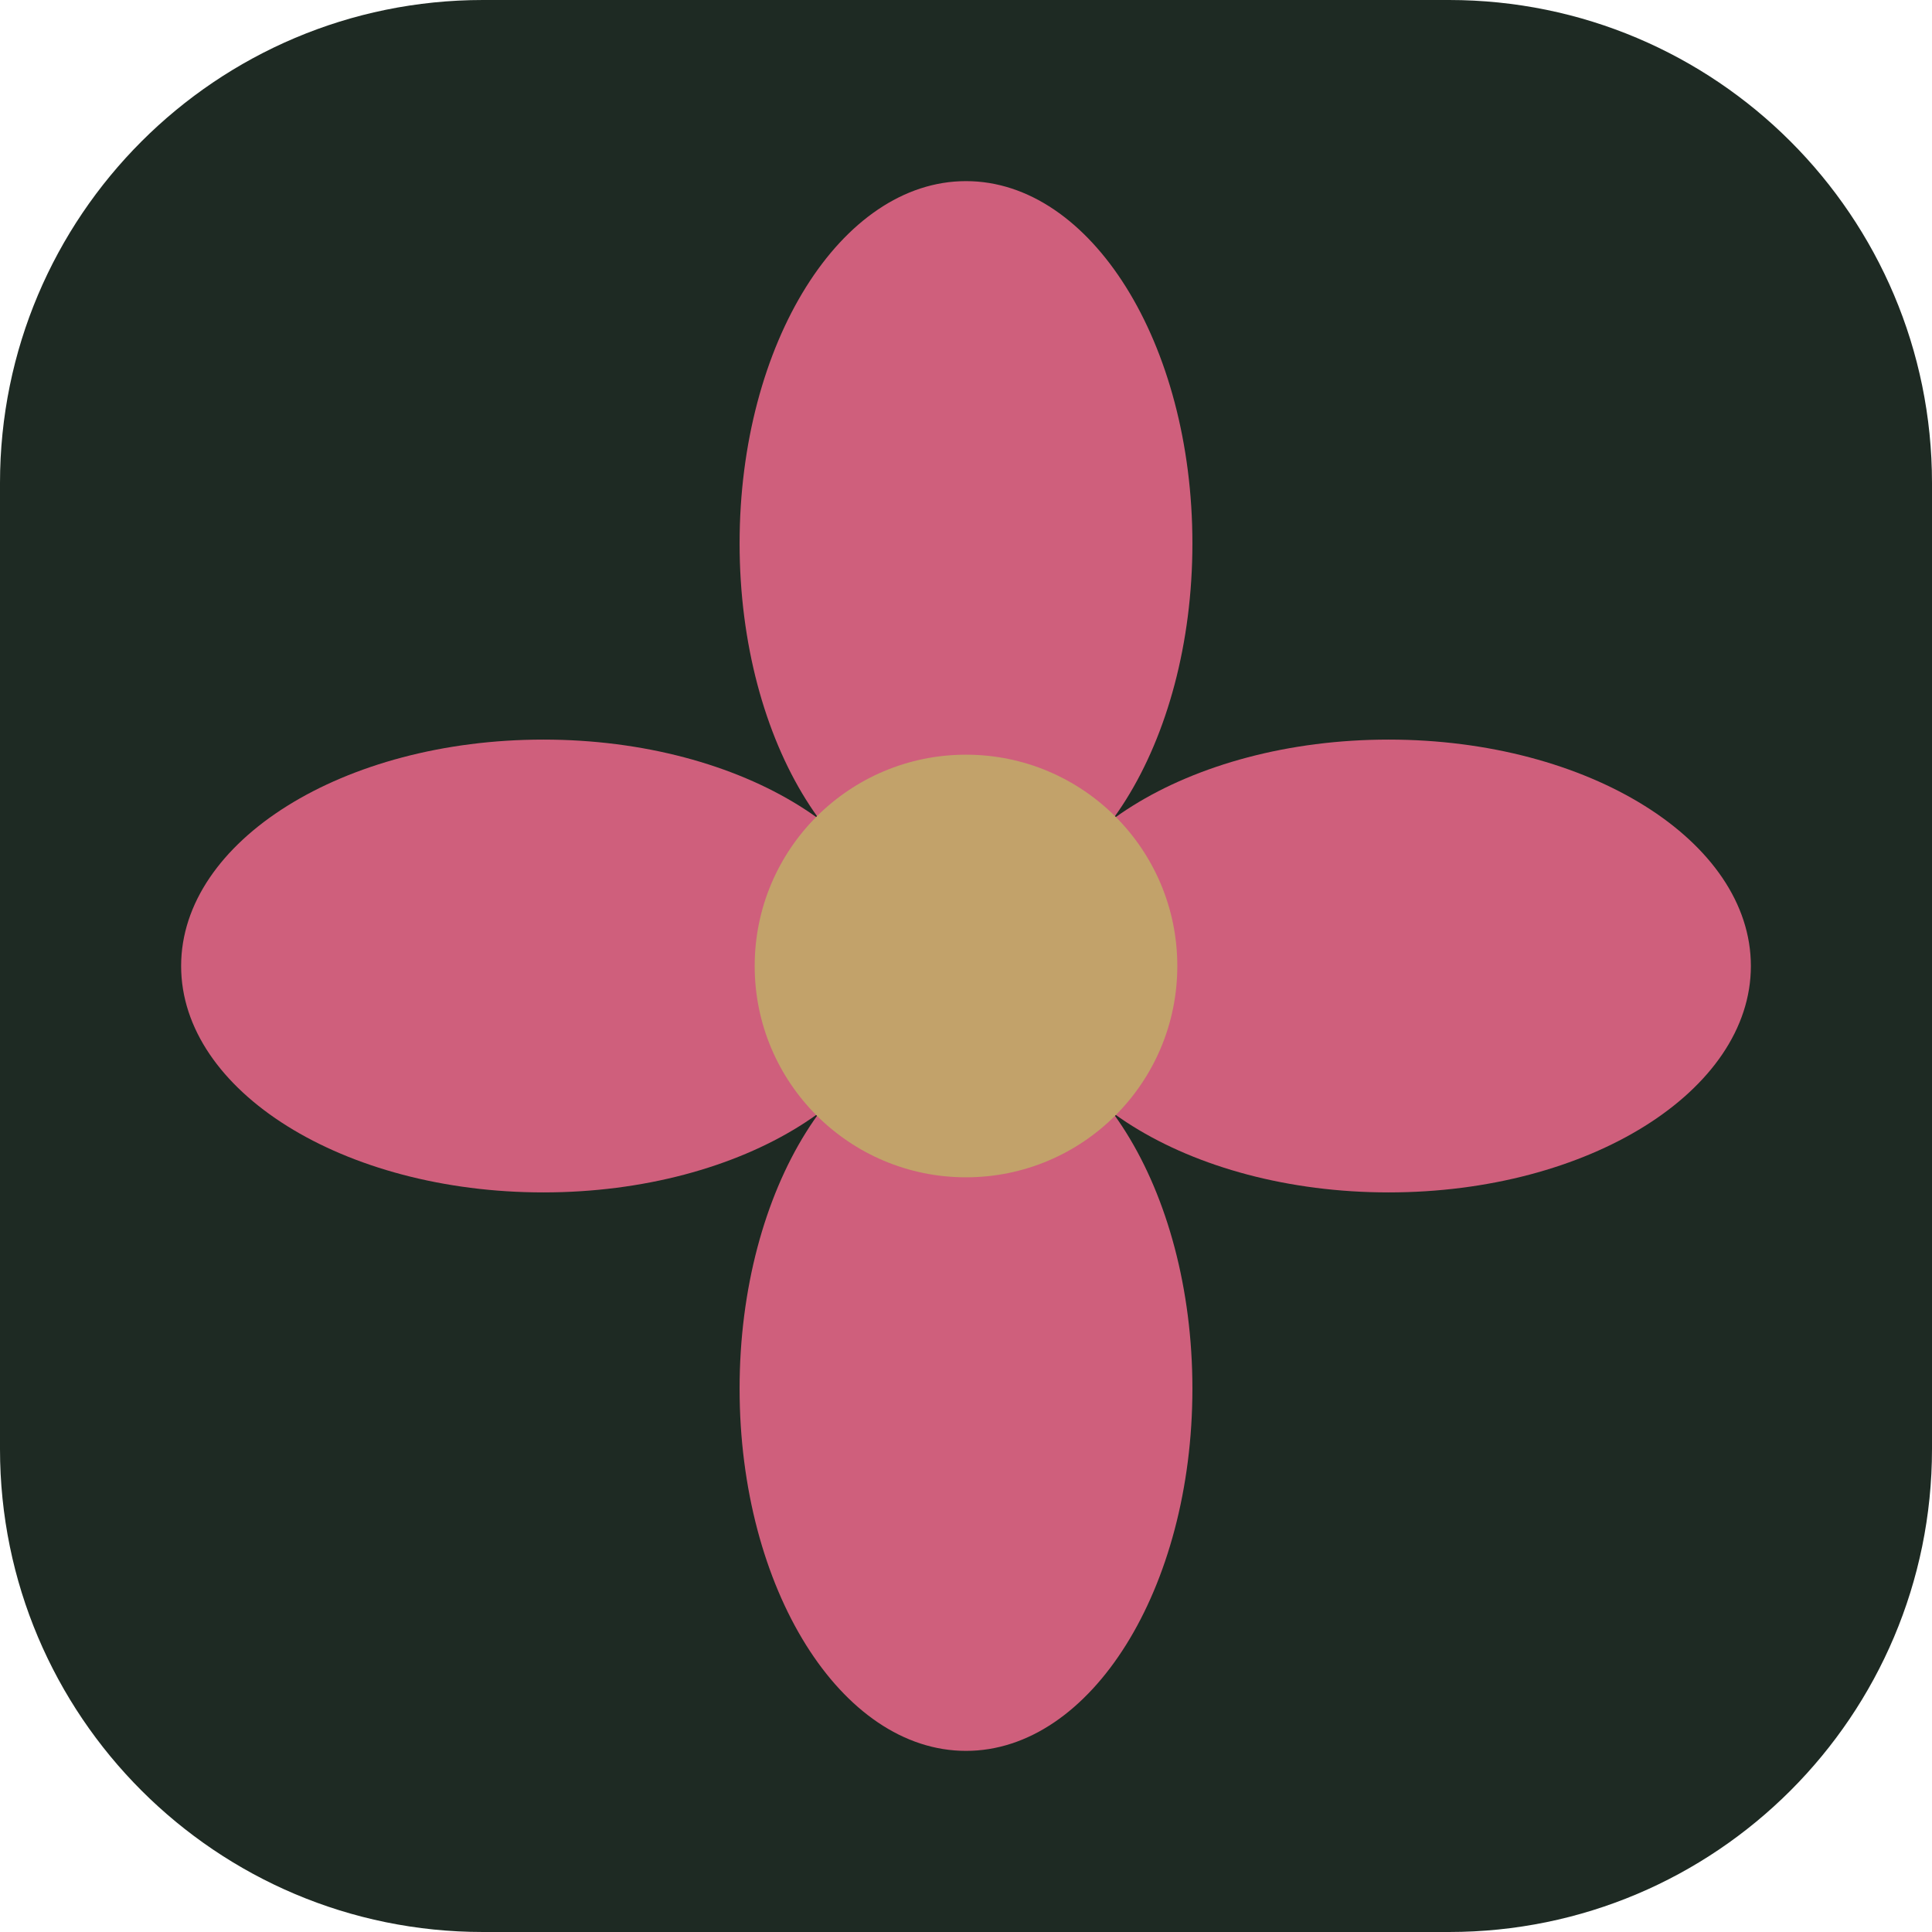
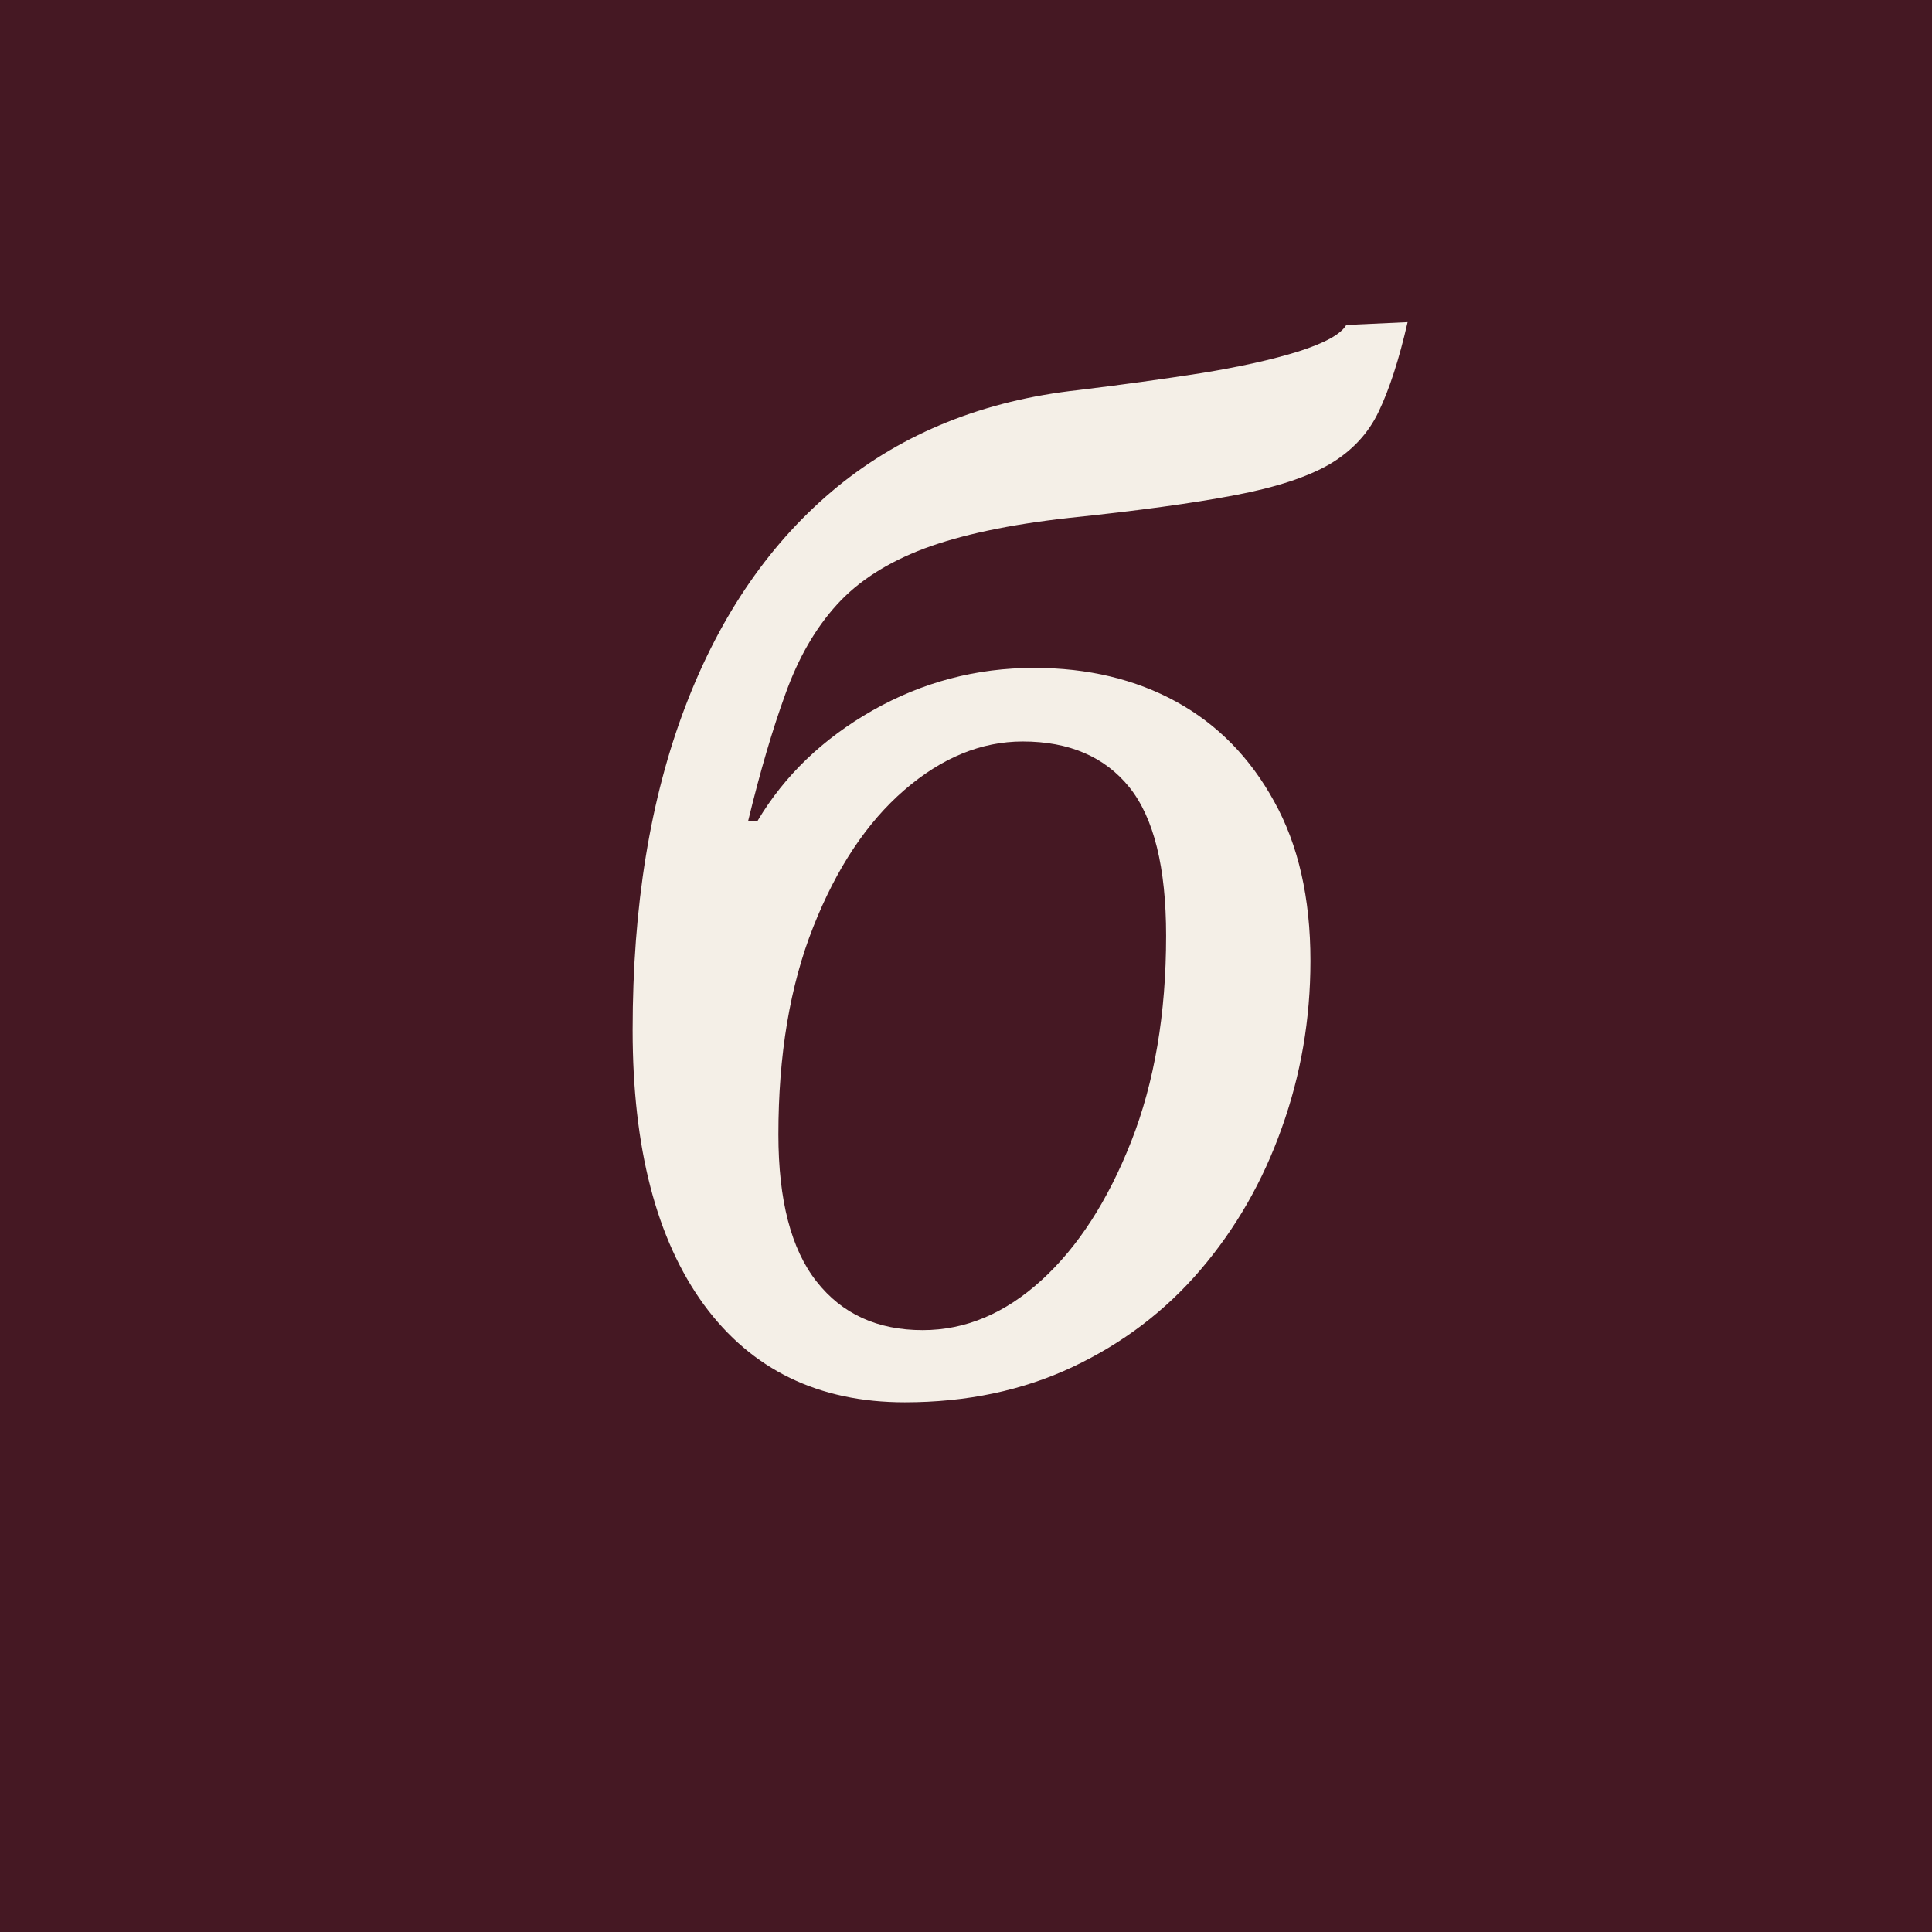
<svg xmlns="http://www.w3.org/2000/svg" viewBox="0 0 64 64">
-   <rect width="64" height="64" rx="16" fill="#1e2a23" />
-   <g fill="#cf5f7c">
-     <ellipse cx="32" cy="18" rx="7.5" ry="12" />
-     <ellipse cx="32" cy="46" rx="7.5" ry="12" />
-     <ellipse cx="18" cy="32" rx="12" ry="7.5" />
-     <ellipse cx="46" cy="32" rx="12" ry="7.5" />
-   </g>
-   <circle cx="32" cy="32" r="7" fill="#c2a26a" />
+   <rect width="64" height="64" fill="#451823" />
+   <text x="32" y="46" text-anchor="middle" font-family="Georgia, serif" font-size="46" font-style="italic" fill="#f4efe7">б</text>
</svg>
